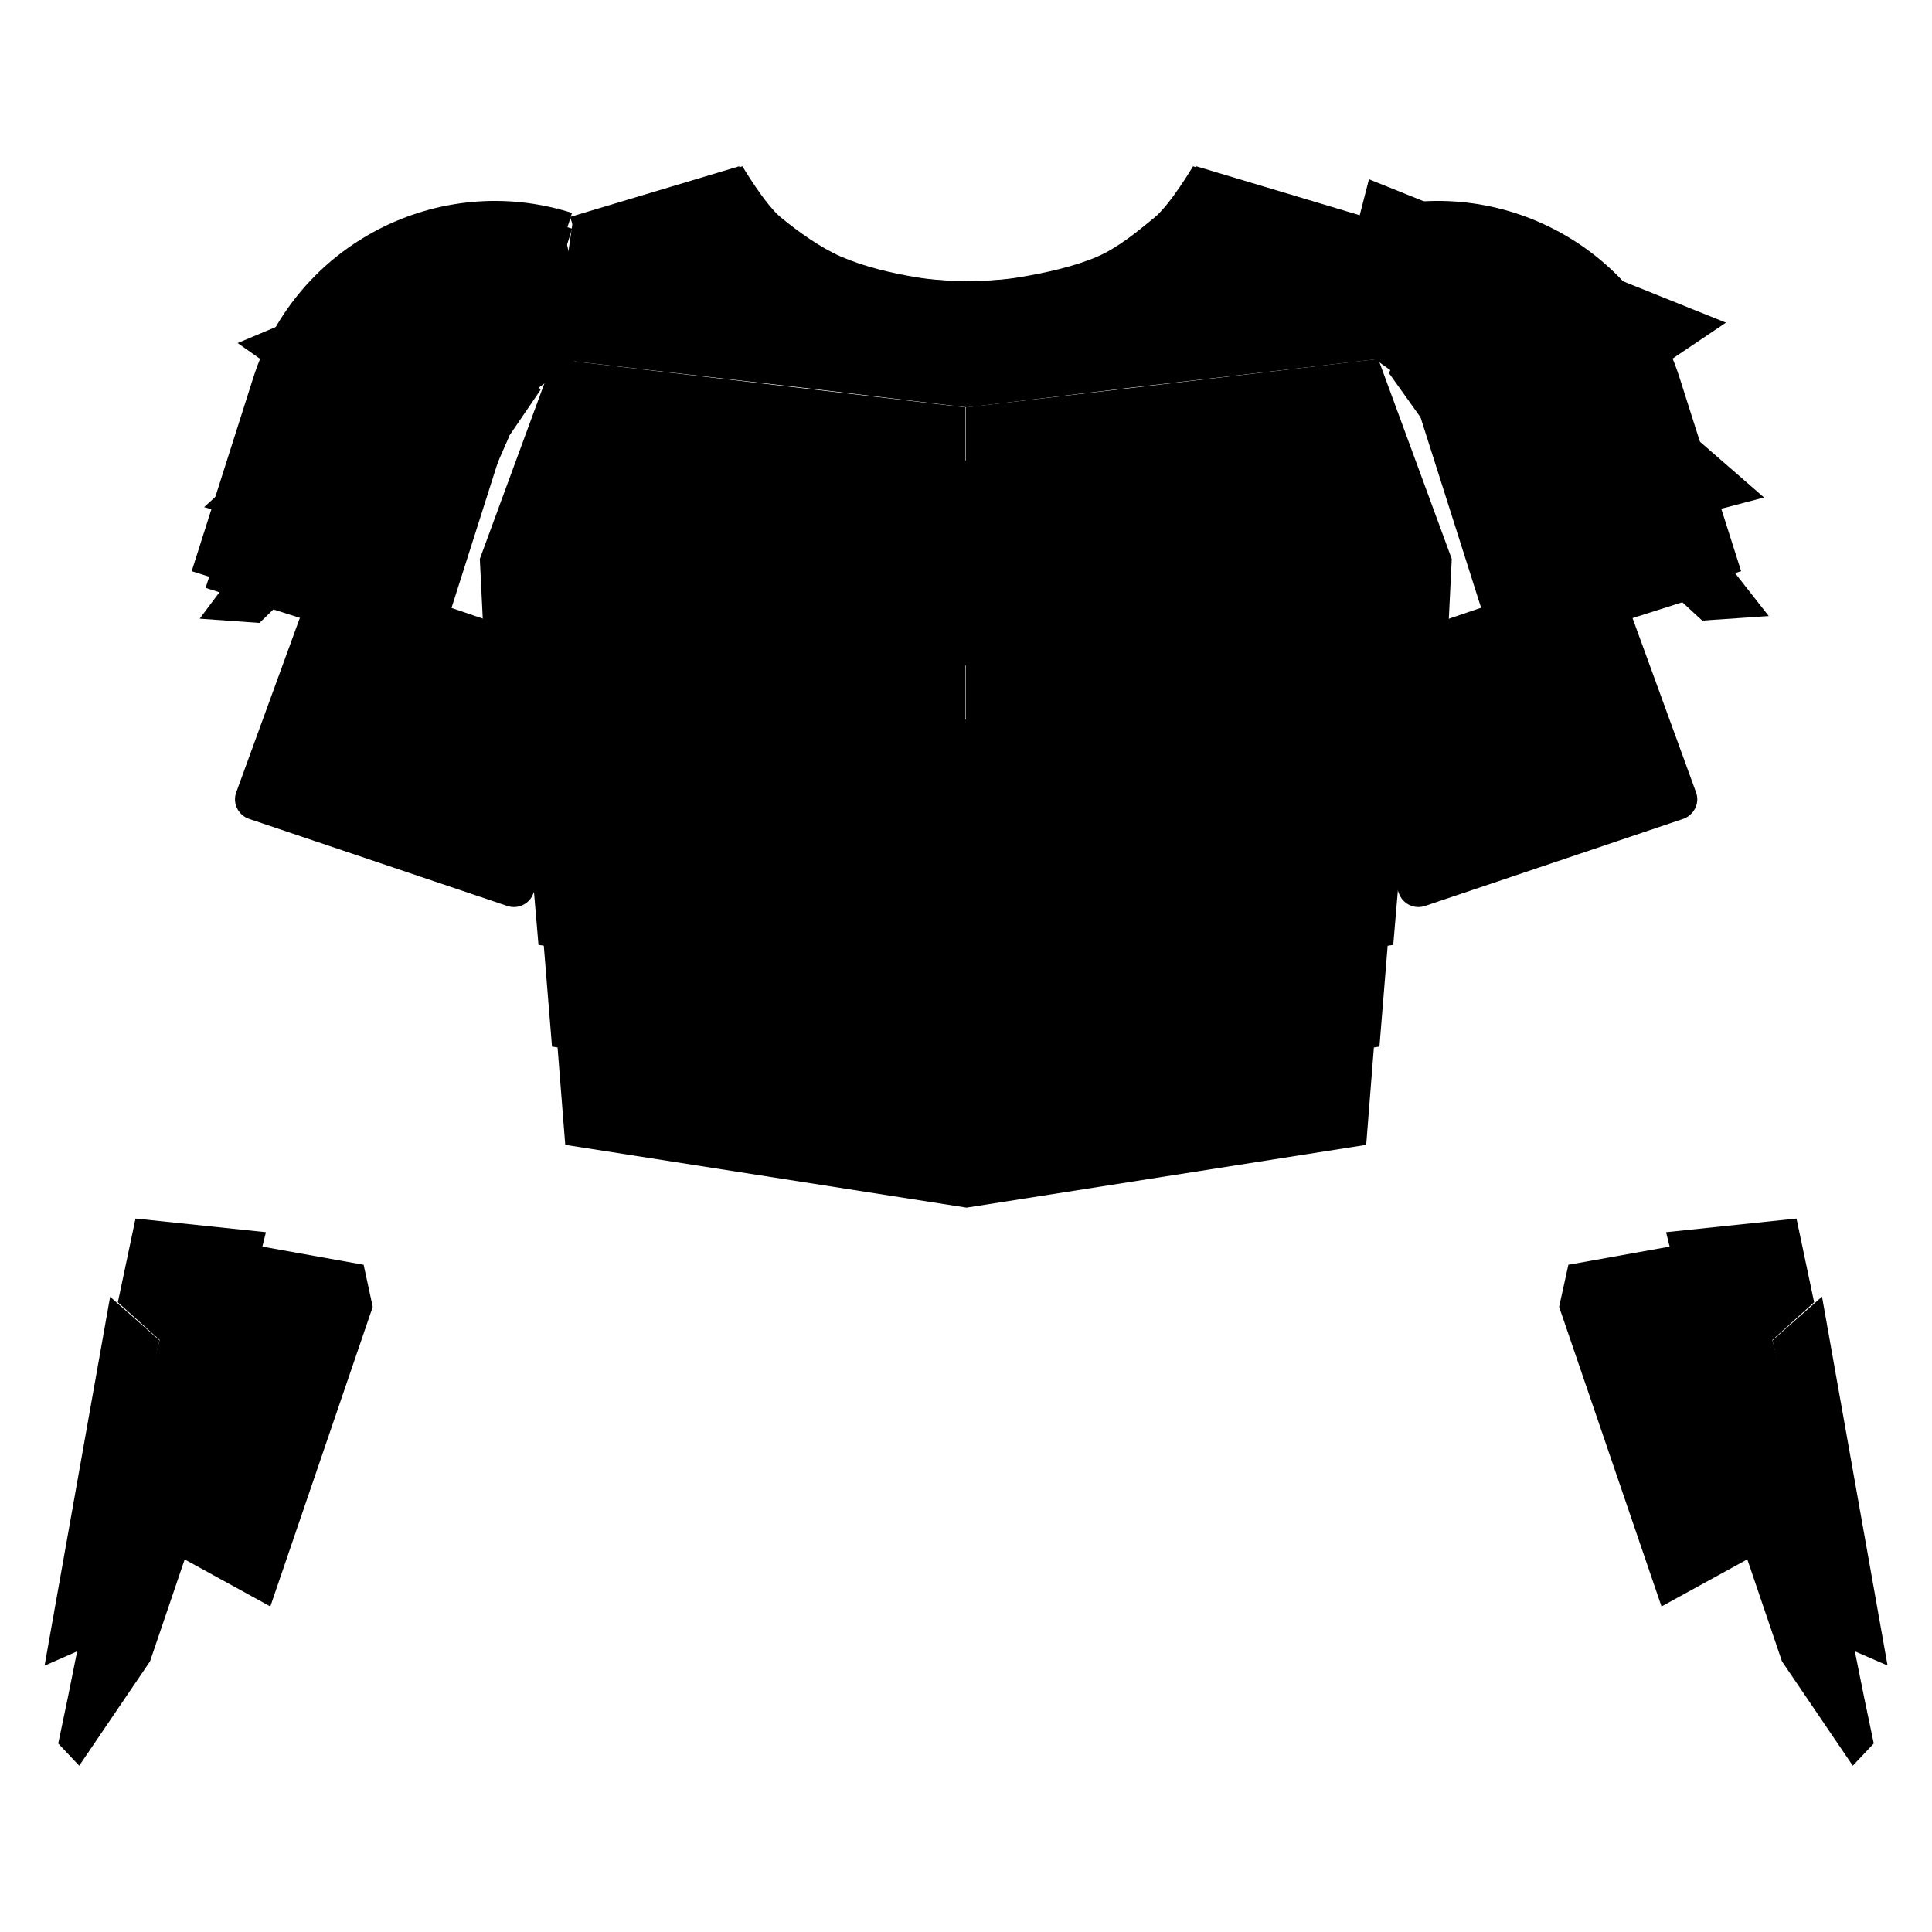
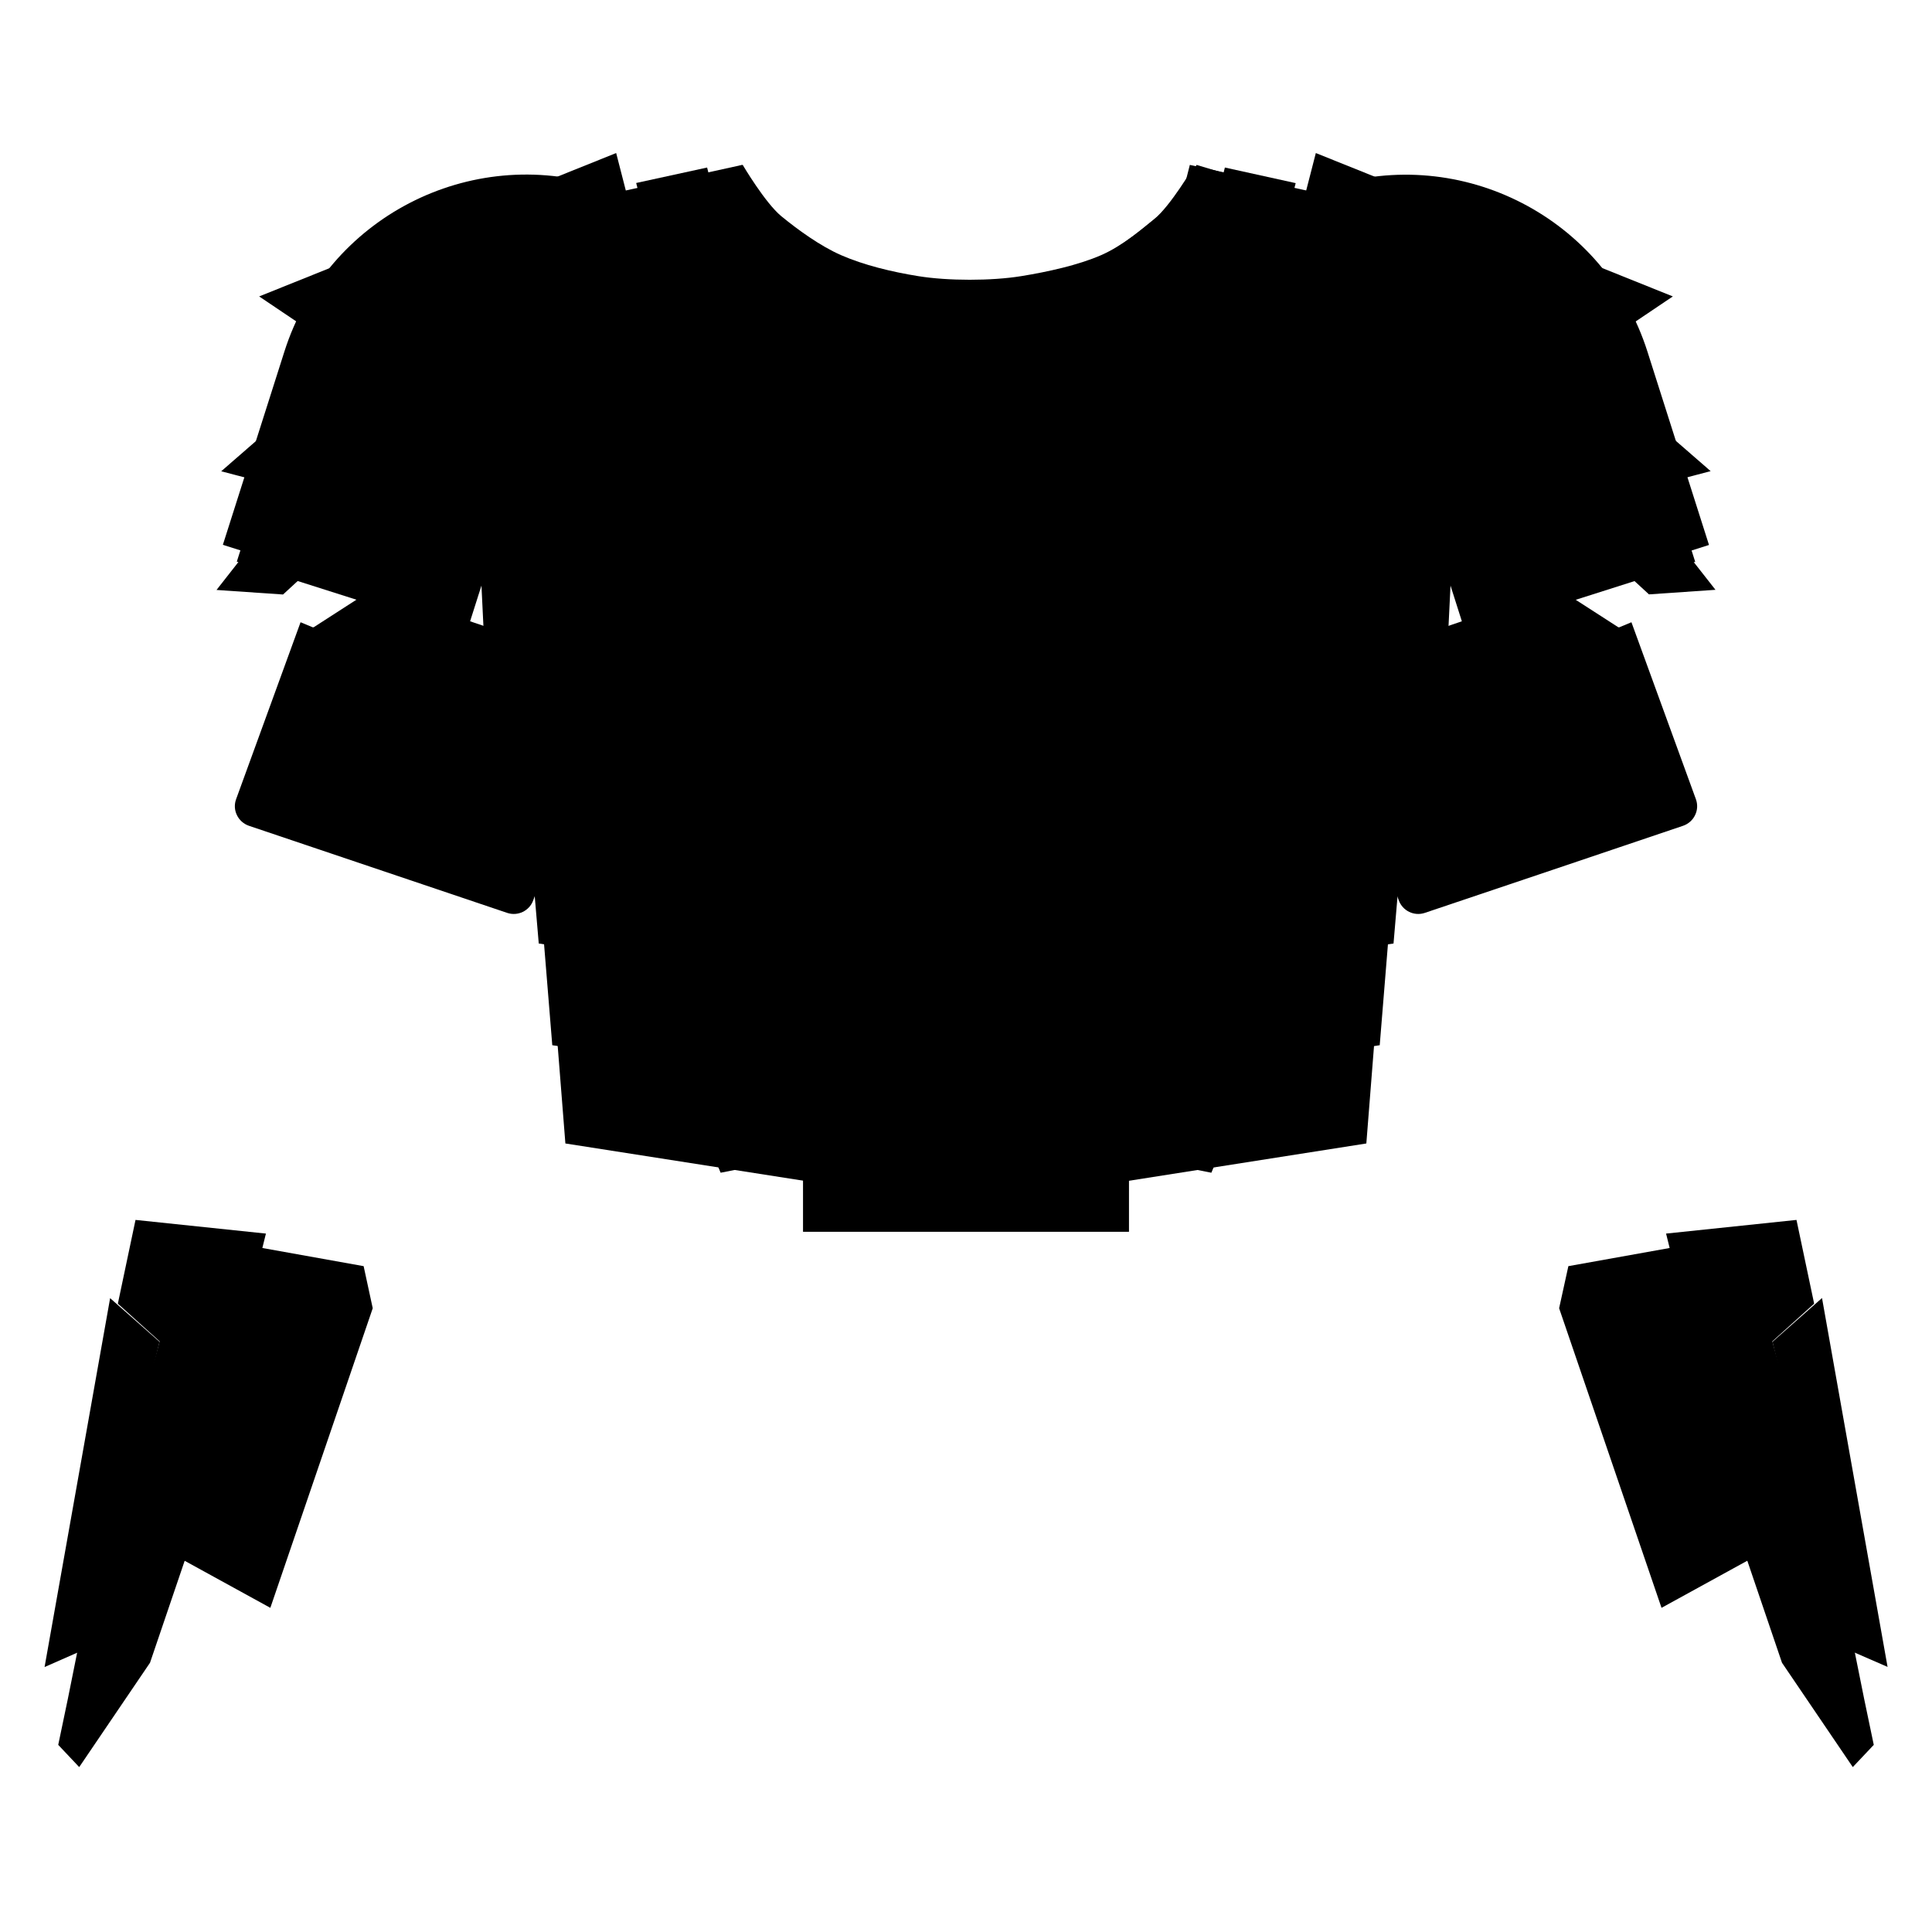
<svg xmlns="http://www.w3.org/2000/svg" version="1.1" id="Layer_1" x="0px" y="0px" viewBox="0 0 1400 1400" style="enable-background:new 0 0 1400 1400;" xml:space="preserve">
  <g id="Biceps_M_ToggleOff">
    <g id="Left-Biceps_M">
      <g id="Basic_Bicep_Left_M_Primary_Option">
-         <path class="st0" d="M1172.8,449.5l9.4-3.8l46.8,128.4c1.4,3.8,1.2,8-0.6,11.6c-1.8,3.6-4.9,6.4-8.7,7.7     c-39.5,13.3-148.4,50-187.1,63.1c-7.7,2.6-16.1-1.4-18.9-9.1L997,601.7l6-137.4l126.1-42.9L1172.8,449.5z" />
-         <path class="st1" d="M1008.5,633.3l215.1-73.7" />
-         <ellipse class="st1" cx="1178.3" cy="534.6" rx="21.1" ry="20.3" />
+         <path class="st0" d="M1004.3,468.9l-4.7,145.1l14,38.4c2.8,7.7,11.2,11.7,18.9,9.1c38.7-13,147.6-49.7,187.1-63.1     c3.8-1.3,7-4.1,8.7-7.7c1.8-3.6,2-7.8,0.6-11.6l-46.7-128.2l-8.9,3.7l-0.2-0.1l-0.3,0.1l-43.6-28.1L1004.3,468.9z" />
+         <path class="st1" d="M1008.5,638.3l215.1-73.7" />
+         <ellipse class="st1" cx="1178.2" cy="539.6" rx="21.1" ry="20.3" />
      </g>
      <g id="None_Bicep_Left_M_Option">
		</g>
    </g>
    <g id="Right-Biceps_M">
      <g id="Basic_Bicep_Right_M_Primary_Option">
-         <path class="st0" d="M395.8,463.9l4.7,145.1l-14,38.4c-2.8,7.7-11.2,11.7-18.9,9.1c-38.7-13-147.5-49.7-187.1-63.1     c-3.8-1.3-7-4.1-8.7-7.7c-1.8-3.6-2-7.8-0.6-11.6L218,445.8l8.9,3.7l0.2-0.1l0.3,0.1l43.6-28.1L395.8,463.9z" />
-         <path class="st1" d="M391.6,633.3l-215.1-73.7" />
-         <ellipse class="st1" cx="221.8" cy="534.6" rx="21.1" ry="20.3" />
+         <path class="st0" d="M395.7,468.9l4.7,145.1l-14,38.4c-2.8,7.7-11.2,11.7-18.9,9.1c-38.7-13-147.5-49.7-187.1-63.1     c-3.8-1.3-7-4.1-8.7-7.7c-1.8-3.6-2-7.8-0.6-11.6l46.7-128.2l8.9,3.7l0.2-0.1l0.3,0.1l43.6-28.1L395.7,468.9z" />
+         <path class="st1" d="M391.5,638.3l-215.1-73.7" />
+         <ellipse class="st1" cx="221.8" cy="539.6" rx="21.1" ry="20.3" />
      </g>
      <g id="None_Bicep_Right_M_Option">
		</g>
    </g>
  </g>
  <g id="Chest_M">
    <g id="Chest_Classic_M">
      <g id="Abdomen_Classic_M">
-         <path id="Abdomen-Plate_Classic_M" class="st0" d="M556.3,846.1l-77.6-32.2l-7-71.9l60.6-19.8l51.3-102.8l116-37.2l116,37.2     l51.3,102.8l60.6,19.8l-7,71.9l-77.6,32.2l-143.4-3.7L556.3,846.1z" />
-         <path id="Trauma-Plate_Abdomen_Classic_M_ToggleOff" class="st0" d="M803.5,633.7l-103.8-33.2L596,633.7L548,730     c-2.1,4.2-5.7,7.3-10.2,8.8l-47.4,15.5l4.6,47.6l64.5,26.8l139.7-3.6c0.3,0,0.6,0,0.9,0l139.7,3.6l64.5-26.8l4.6-47.6l-47.4-15.5     c-4.4-1.4-8.1-4.6-10.2-8.8L803.5,633.7z" />
+         <path id="Abdomen-Plate_Classic_M" class="st0" d="M556.3,847.1l-77.6-32.2l-7-71.9l60.6-19.8l51.3-102.8l116-37.2l116,37.2     l51.3,102.8l60.6,19.8l-7,71.9l-77.6,32.2l-143.4-3.7L556.3,847.1z" />
+         <path id="Trauma-Plate_Abdomen_Classic_M_ToggleOff" class="st0" d="M803.5,634.7l-103.8-33.2L596,634.7L548,731     c-2.1,4.2-5.7,7.3-10.2,8.8l-47.4,15.5l4.6,47.6l64.5,26.8l139.7-3.6c0.3,0,0.6,0,0.9,0l139.7,3.6l64.5-26.8l4.6-47.6l-47.4-15.5     c-4.4-1.4-8.1-4.6-10.2-8.8L803.5,634.7z" />
      </g>
      <g id="Iron-Heart_Classic_M">
-         <path id="Heart_Classic_M" class="st0" d="M671.4,453.4V356l28.6-22.4l28.6,22.4v97.4L700,482.3L671.4,453.4z" />
-         <rect id="Center_Heart_Classic_M_Option" x="690.1" y="371" class="st0" width="19.8" height="66.7" />
+         <path id="Heart_Classic_M" class="st0" d="M671.4,454.4V357l28.6-22.4l28.6,22.4v97.4L700,483.3L671.4,454.4z" />
        <g id="None_Heart_Classic_M_Option">
			</g>
+         <rect id="Center_Heart_Classic_M_Option" x="690.1" y="372" class="st0" width="19.8" height="66.7" />
      </g>
      <g id="Chest-Plates_Classic_M">
        <g id="Left-Chest_Classic_M">
-           <path id="Chest_Left_Classic_M" class="st0" d="M960.1,270.4l-237.9,28.5l-2.3,22.3l30.3,28.5l-2.3,120.2l-26.8,26v39.6      l102.6,28.5l40.8,92.9l45.5,37.2l50.1-255.2l26.8-13.6L960.1,270.4z" />
-           <path id="Trauma-Plating_Left-Chest_ToggleOff" class="st0" d="M737.9,314.7l0.1-0.7l208.8-25l22,127l-23.1,11.7l-46.3,235.8      l-20.7-16.9L836.3,550l-98-27.2V503l26.7-25.9l2.6-134.5L737.9,314.7z" />
+           <path id="Chest_Left_Classic_M" class="st0" d="M960.1,271.4l-237.9,28.5l-2.3,22.3l30.3,28.5l-2.3,120.2l-26.8,26v39.6      l102.6,28.5l40.8,92.9l45.5,37.2l50.1-255.2l26.8-13.6L960.1,271.4z" />
+           <path id="Trauma-Plating_Left-Chest_ToggleOff" class="st0" d="M737.9,315.7l0.1-0.7l208.8-25l22,127l-23.1,11.7l-46.3,235.8      l-20.7-16.9L836.3,551l-98-27.2V504l26.7-25.9l2.6-134.5L737.9,315.7z" />
        </g>
        <g id="Right-Chest_Classic_M">
-           <path id="Chest_Right_Classic_M" class="st0" d="M439.9,270.4l237.9,28.5l2.3,22.3l-30.3,28.5l2.3,120.2l26.8,26v39.6      l-102.6,28.5L535.6,657l-45.5,37.2l-50.1-255.2l-26.8-13.6L439.9,270.4z" />
-           <path id="Trauma-Plating_Right-Chest_ToggleOff" class="st0" d="M662.6,314.7l-0.1-0.7l-208.8-25l-22,127l23.1,11.7l46.3,235.8      l20.7-16.9l42.4-96.5l98-27.2V503l-26.7-25.9l-2.6-134.5L662.6,314.7z" />
+           <path id="Chest_Right_Classic_M" class="st0" d="M439.9,271.4l237.9,28.5l2.3,22.3l-30.3,28.5l2.3,120.2l26.8,26v39.6      l-102.6,28.5L535.6,658l-45.5,37.2l-50.1-255.2l-26.8-13.6L439.9,271.4z" />
+           <path id="Trauma-Plating_Right-Chest_ToggleOff" class="st0" d="M662.6,315.7l-0.1-0.7l-208.8-25l-22,127l23.1,11.7l46.3,235.8      l20.7-16.9l42.4-96.5l98-27.2V504l-26.7-25.9l-2.6-134.5L662.6,315.7z" />
        </g>
      </g>
      <g id="Neck-Armor_Classic_M">
-         <path id="Neck-Plate_Classic_M" class="st0" d="M588,255.5l-148.1-16.1l-26.8-82.2l122.5-36.7c0,0,16.2,27.5,28,37.2     c12.1,9.9,28.2,21.6,43.3,28.2c16.5,7.2,36.7,12.1,55.9,15.2c21.6,3.5,53.1,3.5,74.6,0c19.2-3.1,41.4-8,57.9-15.2     c15.1-6.6,29.1-18.3,41.2-28.2c11.8-9.7,28-37.2,28-37.2l122.5,36.7l-26.8,82.2L812,255.5l-112,14.9L588,255.5z" />
-         <path id="Trauma-Plates_Neck_Classic_M_ToggleOff" class="st0" d="M678.7,254.6l-90.6-12l-136.3-25.9l-16-49.2l87.2-26.1     c0,0,25.6,27,37.4,36.7c12.1,9.9,31.5,18.2,46.6,24.9c16.5,7.2,36.7,12.1,55.9,15.2c4.9,0.8,10.3,1.4,16,1.8V254.6z M721.3,219.9     c5.7-0.4,11.1-1.1,16-1.8c19.2-3.1,41.4-8,57.9-15.2c15.1-6.6,34.5-16.9,46.5-26.9c11.8-9.7,30.5-36.1,30.5-36.1l92,27.6     l-16.1,49.5L812,242.5l-90.6,12V219.9z" />
+         <path id="Neck-Plate_Classic_M" class="st0" d="M588,256.5l-148.1-16.1l-26.8-82.2l122.5-36.7c0,0,16.2,27.5,28,37.2     c12.1,9.9,28.2,21.6,43.3,28.2c16.5,7.2,36.7,12.1,55.9,15.2c21.6,3.5,53.1,3.5,74.6,0c19.2-3.1,41.4-8,57.9-15.2     c15.1-6.6,29.1-18.3,41.2-28.2c11.8-9.7,28-37.2,28-37.2l122.5,36.7l-26.8,82.2L812,256.5l-112,14.9L588,256.5z" />
+         <path id="Trauma-Plates_Neck_Classic_M_ToggleOff" class="st0" d="M678.7,255.6l-90.6-12l-136.3-25.9l-16-49.2l87.2-26.1     c0,0,25.6,27,37.4,36.7c12.1,9.9,31.5,18.2,46.6,24.9c16.5,7.2,36.7,12.1,55.9,15.2c4.9,0.8,10.3,1.4,16,1.8V255.6z M721.3,220.9     c5.7-0.4,11.1-1.1,16-1.8c19.2-3.1,41.4-8,57.9-15.2c15.1-6.6,34.5-16.9,46.5-26.9c11.8-9.7,30.5-36.1,30.5-36.1l92,27.6     l-16.1,49.5L812,243.5l-90.6,12V220.9z" />
      </g>
    </g>
    <g id="Chest_Legacy_M">
      <g id="Abdomen_Legacy_M">
-         <path id="Plate-4_Upper-Armor_Legacy_M_Primary" class="st1" d="M812.7,778.3l-15.3-14.3l-97.5-14.3l-97.5,14.3l-15.3,14.3     l-183.8-28.6l6.3,79.9l290.8,45.5l289.6-45.5l6.3-79.9L812.7,778.3z" />
-         <path id="Plate-3_Upper-Armor_Legacy_M_Primary" class="st1" d="M816.4,707.1l-15.8-14.3l-100.7-14.3l-100.7,14.3l-15.8,14.3     l-189.9-28.6l6.5,79.9l300.4,45.5l299.2-45.5l6.5-79.9L816.4,707.1z" />
-         <path id="Plate-2_Upper-Armor_Legacy_M_Primary" class="st1" d="M820.3,633.4L804,619.1l-104.1-14.3l-104.1,14.3l-16.3,14.3     l-196.1-28.6l6.8,79.9l310.3,45.5l309.1-45.5l6.8-79.9L820.3,633.4z" />
-         <path id="Plate-1_Upper-Armor_Legacy_M_Primary" class="st1" d="M825.4,551.8l-17-15.2l-108.5-15.2l-108.5,15.2l-17,15.2H369.9     l7,54.5l323.6,48.3l322.3-48.3l7-54.5H825.4z" />
+         <path id="Plate-4_Upper-Armor_Legacy_M_Primary" class="st1" d="M812.8,777.3l-15.3-14.3l-97.5-14.3l-97.5,14.3l-15.3,14.3     l-183.8-28.6l6.3,79.9l290.8,45.5l289.6-45.5l6.3-79.9L812.8,777.3z" />
+         <path id="Plate-3_Upper-Armor_Legacy_M_Primary" class="st1" d="M816.6,706.1l-15.8-14.3l-100.7-14.3l-100.7,14.3l-15.8,14.3     l-189.9-28.6l6.5,79.9l300.4,45.5l299.2-45.5l6.5-79.9L816.6,706.1z" />
+         <path id="Plate-2_Upper-Armor_Legacy_M_Primary" class="st1" d="M820.4,632.4l-16.3-14.3l-104.1-14.3L596,618.1l-16.3,14.3     l-196.1-28.6l6.8,79.9l310.3,45.5l309.1-45.5l6.8-79.9L820.4,632.4z" />
+         <path id="Plate-1_Upper-Armor_Legacy_M_Primary" class="st1" d="M825.6,550.8l-17-15.2l-108.5-15.2l-108.5,15.2l-17,15.2H370     l7,54.5l323.6,48.3l322.3-48.3l7-54.5H825.6z" />
        <g id="Trauma-Plates_Abdomen_Legacy_M_Secondary_ToggleOff">
-           <path id="Trauma-Plate-4_Abdomen_Legacy_M_Toggle" class="st1" d="M700.5,803.8L982.2,761l-4.3,53.8l-277.5,43.6l-278.6-43.6      l-4.3-53.8L700.5,803.8z" />
-           <path id="Trauma-Plate-3_Abdomen_Legacy_M_Toggle" class="st1" d="M700.6,730.2L992,687.3l-4.9,59.3l-286.6,43.6l-287.8-43.6      l-4.9-59.3L700.6,730.2z" />
-           <path id="Trauma-Plate-2_Abdomen_Legacy_M_Toggle" class="st1" d="M700.6,654.6l301.6-45.2l-5.6,65.6l-296.1,43.6L403.2,675      l-5.5-65.6L700.6,654.6z" />
-           <path id="Trauma-Plate-1_Abdomen_Legacy_M_Toggle" class="st1" d="M386.9,555.2h188.7l17.1-12.9l107-12.7l107,12.7l17.1,12.9      h189.1l-4.3,33.3l-308.1,46.2l-309.3-46.2L386.9,555.2z" />
+           <path id="Trauma-Plate-4_Abdomen_Legacy_M_Toggle" class="st1" d="M700.7,802.8L982.4,760l-4.3,53.8l-277.5,43.6L422,813.9      l-4.3-53.8L700.7,802.8z" />
+           <path id="Trauma-Plate-3_Abdomen_Legacy_M_Toggle" class="st1" d="M700.7,729.2l291.5-42.9l-4.9,59.3l-286.6,43.6l-287.8-43.6      l-4.9-59.3L700.7,729.2z" />
+           <path id="Trauma-Plate-2_Abdomen_Legacy_M_Toggle" class="st1" d="M700.7,653.6l301.6-45.2l-5.5,65.6l-296.1,43.6L403.4,674      l-5.5-65.6L700.7,653.6z" />
+           <path id="Trauma-Plate-1_Abdomen_Legacy_M_Toggle" class="st1" d="M387.1,554.2h188.7l17.1-12.9l107-12.7l107,12.7l17.1,12.9      h189.1l-4.3,33.3l-308.1,46.2l-309.3-46.2L387.1,554.2z" />
        </g>
      </g>
      <g id="Chest-Plates_Legacy_M">
        <g id="Left-Chest_Legacy_M">
-           <path id="Chest_Left_Legacy_M_Primary" class="st0" d="M700,295.2v234.3l107,12.7l17.1,12.9h205.6l15.4-9.5L1052,405      l-53.3-144.9L700,295.2z" />
-           <path id="Trauma-Plating_Left-Chest_M_Secondary_ToggleOff" class="st0" d="M986.2,288.8l41,118.9l-6.7,123.8l-188.3,1.3      l-25.3-35h-89.5l30.1-27.9l2.3-120.2l-30.3-28.5L986.2,288.8z" />
+           <path id="Chest_Left_Legacy_M_Primary" class="st0" d="M700.1,294.2v234.3l107,12.7l17.1,12.9h205.6l15.4-9.5l6.9-140.7      l-53.3-144.9L700.1,294.2z" />
+           <path id="Trauma-Plating_Left-Chest_M_Secondary_ToggleOff" class="st0" d="M986.4,287.8l41,118.9l-6.7,123.8l-188.3,1.3      l-25.3-35h-89.5l30.1-27.9l2.3-120.2l-30.3-28.5L986.4,287.8z" />
        </g>
        <g id="Right-Chest_Legacy_M">
-           <path id="Chest_Right_Legacy_M_Primary" class="st0" d="M699.7,295.2v234.3l-107,12.7l-17.1,12.9H370l-15.4-9.5L347.7,405      L401,260.1L699.7,295.2z" />
-           <path id="Trauma-Plating_Right-Chest_M_Secondary_ToggleOff" class="st0" d="M413.5,288.8l-41,118.9l6.7,123.8l188.3,1.3      l25.3-35h89.5l-30.1-27.9l-2.3-120.2l30.3-28.5L413.5,288.8z" />
+           <path id="Chest_Right_Legacy_M_Primary" class="st0" d="M699.9,294.2v234.3l-107,12.7l-17.1,12.9H370.1l-15.4-9.5L347.9,404      l53.3-144.9L699.9,294.2z" />
+           <path id="Trauma-Plating_Right-Chest_M_Secondary_ToggleOff" class="st0" d="M413.6,287.8l-41,118.9l6.7,123.8l188.3,1.3      l25.3-35h89.5l-30.1-27.9L650,348.7l30.3-28.5L413.6,287.8z" />
        </g>
      </g>
      <g id="Iron-Heart_Legacy_M">
-         <path id="Heart_Legacy_M_Primary" class="st0" d="M671.4,453.4V356l28.6-22.4l28.6,22.4v97.4L700,482.3L671.4,453.4z" />
-         <rect id="Center_Heart_Legacy_M_Secondary_Option" x="690.1" y="371" class="st0" width="19.8" height="66.7" />
+         <path id="Heart_Legacy_M_Primary" class="st0" d="M671.6,452.4V355l28.6-22.4l28.6,22.4v97.4l-28.6,28.9L671.6,452.4z" />
        <g id="None_Heart_Legacy_M_Option">
			</g>
+         <rect id="Center_Heart_Legacy_M_Secondary_Option" x="690.2" y="370" class="st0" width="19.8" height="66.7" />
      </g>
      <g id="Neck-Armor_Legacy_M">
-         <path id="Neck-Plate_Legacy_M_Primary" class="st0" d="M586.5,281.5l-185.8-21.4l14.8-102.9L538,120.5c0,0,16.2,27.5,28,37.2     c12.1,9.9,28.2,21.6,43.3,28.2c16.5,7.2,36.6,12.1,55.9,15.2c21.6,3.5,53.1,3.5,74.6,0c19.2-3.1,41.4-8,57.9-15.2     c15.1-6.6,29.1-18.3,41.2-28.2c11.8-9.7,28-37.2,28-37.2l122.5,36.7l9.9,102.9L818.7,281l-118.1,14.2L586.5,281.5z" />
-         <path id="Trauma-Plates_Neck_Legacy_M_Secondary_ToggleOff" class="st0" d="M682.3,269.1l-95.7-11.5L408.5,233l7.1-49.1     L522,147.1c0,0,32.2,27.5,44,37.2c12.1,9.9,28.2,21.6,43.3,28.2c16.5,7.2,36.6,12.1,55.9,15.2c5.2,0.9,11.1,1.5,17.2,1.9V269.1z      M720.5,229.8c6.9-0.4,13.4-1.1,19.2-2.1c19.2-3.1,41.4-8,57.9-15.2c15.1-6.6,29.1-18.3,41.2-28.2c11.8-9.7,42.7-37.2,42.7-37.2     l107.8,36.7l5.1,52.3l-175.7,20.9l-98.2,11.8V229.8z" />
+         <path id="Neck-Plate_Legacy_M_Primary" class="st0" d="M586.7,280.5l-185.8-21.4l14.8-102.9l122.5-36.7c0,0,16.2,27.5,28,37.2     c12.1,9.9,28.2,21.6,43.3,28.2c16.5,7.2,36.6,12.1,55.9,15.2c21.6,3.5,53.1,3.5,74.6,0c19.2-3.1,41.4-8,57.9-15.2     c15.1-6.6,29.1-18.3,41.2-28.2c11.8-9.7,28-37.2,28-37.2l122.5,36.7l9.9,102.9L818.9,280l-118.1,14.2L586.7,280.5z" />
+         <path id="Trauma-Plates_Neck_Legacy_M_Secondary_ToggleOff" class="st0" d="M682.4,268.1l-95.7-11.5L428.6,232l7.1-59.1     l86.5-26.7c0,0,32.2,27.5,44,37.2c12.1,9.9,28.2,21.6,43.3,28.2c16.5,7.2,36.6,12.1,55.9,15.2c5.2,0.9,11.1,1.5,17.2,1.9V268.1z      M720.7,228.8c6.9-0.4,13.4-1.1,19.2-2.1c19.2-3.1,41.4-8,57.9-15.2c15.1-6.6,29.1-18.3,41.2-28.2c11.8-9.7,42.7-37.2,42.7-37.2     l87.8,26.7l5.1,62.3l-155.7,20.9l-98.2,11.8V228.8z" />
+       </g>
+     </g>
+     <g id="Chest_Heavy_M">
+       <g id="Abdomen_Heavy_M">
+         <g id="Under-Plates_Abdomen_Heavy_M">
+           <rect x="581.9" y="741.7" class="st0" width="236.2" height="30.2" />
+           <rect x="581.9" y="771.9" class="st0" width="236.2" height="30.2" />
+           <rect x="581.9" y="802.1" class="st0" width="236.2" height="30.2" />
+           <rect x="581.9" y="832.3" class="st0" width="236.2" height="30.2" />
+           <rect x="581.9" y="862.4" class="st0" width="236.2" height="30.2" />
+         </g>
+         <g id="Abdomen-Plate_Heavy_M">
+           <path class="st0" d="M627.5,644.4l-117.7,50l-11.1-26.8l128.8-54.7V644.4z" />
+           <path class="st0" d="M551,794.7l-41.3-100.2l117.7-50l36.9,105.4L551,794.7z" />
+           <path class="st0" d="M498.7,667.6l-49.5,8.6l73,173.6l49.8-9.9L498.7,667.6z" />
+           <path class="st0" d="M772.5,644.4l117.7,50l11.1-26.8l-128.8-54.7V644.4z" />
+           <path class="st0" d="M849,794.7l41.3-100.2l-117.7-50l-36.9,105.4L849,794.7z" />
+           <path class="st0" d="M901.3,667.6l49.5,8.6l-73,173.6l-49.8-9.9L901.3,667.6z" />
+           <rect x="627.9" y="612.9" class="st0" width="144.3" height="31.5" />
+           <path class="st0" d="M664.3,749.8l-36.9-105.4h145.1l-36.9,105.4H664.3z" />
+         </g>
+       </g>
+       <g id="Neck-Armor_Heavy_M">
+         <g id="Neck-Plate_Heavy_M">
+           <path class="st0" d="M537.8,119.5l-102,22.4c0,0,11.8,46.3,18.4,72.1c2.4,9.4,11.8,15.2,21.3,13.1c18.5-4.1,47.9-10.5,66.8-14.7      c4.8-1,8.9-4,11.5-8.1c2.6-4.2,3.3-9.2,2.1-13.9C549.2,164.4,537.8,119.5,537.8,119.5z" />
+           <path class="st0" d="M862.2,119.5l102,22.4c0,0-11.8,46.3-18.4,72.1c-2.4,9.4-11.8,15.2-21.3,13.1      c-18.5-4.1-47.9-10.5-66.8-14.7c-4.8-1-8.9-4-11.5-8.1c-2.6-4.2-3.3-9.2-2.1-13.9C850.8,164.4,862.2,119.5,862.2,119.5z" />
+         </g>
+         <g id="Secondary_Neck-Plate_Heavy_M">
+           <path class="st0" d="M512.4,121.4L461,132.6c0,0,7.8,30.5,11.7,45.7c1.2,4.7,5.9,7.5,10.6,6.5c9.3-2,24.3-5.3,33.9-7.4      c2.4-0.5,4.4-2,5.7-4c1.3-2.1,1.6-4.5,1-6.9C520,151.1,512.4,121.4,512.4,121.4z" />
+           <path class="st0" d="M887.6,121.4l51.3,11.3c0,0-7.8,30.5-11.7,45.7c-1.2,4.7-5.9,7.5-10.6,6.5c-9.3-2-24.3-5.3-33.9-7.4      c-2.4-0.5-4.4-2-5.7-4c-1.3-2.1-1.6-4.5-1-6.9C880,151.1,887.6,121.4,887.6,121.4z" />
+         </g>
+       </g>
+       <g id="Full-Chest_Heavy_M">
+         <path id="Under-Plate_Chest_Heavy_M" class="st0" d="M758.2,577.2H641.8l-29.3,25.1v16.8l15.4-6.4h144.3l15.4,6.5v-17     L758.2,577.2z" />
+         <g id="Chest-Plate_Heavy_M">
+           <path class="st0" d="M496.3,652.9l103.3-60l14-28.4l27.5,3.7h117.7l27.5-3.7l14,28.4l103.3,60l48,10.5l-1.2,17.6l-51.3-8.9      l-111.7-46.6v-23.1l-29.3-25.1H641.8l-29.3,25.1v23.1l-111.7,46.6l-51.3,8.9l-1.2-17.6L496.3,652.9z" />
+           <path class="st0" d="M951.7,663.4l59.8-153.6l8.8,31.5l-19,114.2L951.7,663.4z" />
+           <path class="st0" d="M379.7,541.3l8.8-31.5l59.8,153.6l-49.6-7.9L379.7,541.3z" />
+           <path class="st0" d="M446.6,450v-64.2l-4.9-115.1l29.8-33l90.2-18.8l23.3,27.4h229.9l23.3-27.4l90.2,18.8l29.8,33L953.5,383      l-0.1-0.3V450l-167,114.5l-27.5,3.7H641.1l-27.5-3.7L446.6,450z" />
+           <path class="st0" d="M953.4,385.8V450l58.2,59.8L953.4,385.8z" />
+           <path class="st0" d="M613.6,564.5L446.6,450l-58.2,59.8l59.8,153.6l48-10.5l103.3-60L613.6,564.5z" />
+           <path class="st0" d="M1011.6,509.8l-59.8,153.6l-48-10.5l-103.3-60l-14-28.4l167-114.5L1011.6,509.8z" />
+           <path class="st0" d="M1001.4,655.5l-2,12.2L950.5,681l1.2-17.6L1001.4,655.5z" />
+           <path class="st0" d="M446.6,385.8V450l-58.2,59.8L446.6,385.8z" />
+           <path class="st0" d="M441.7,270.8c-0.6,59-7.6,118-24.2,177l29.1-62L441.7,270.8z" />
+           <path class="st0" d="M958.4,270.8c0.6,59,7.6,118,24.2,177l-29.1-62L958.4,270.8z" />
+           <path class="st0" d="M448.3,663.4l1.2,17.6l-48.8-13.3l-2-12.2L448.3,663.4z" />
+         </g>
+         <g id="Accents_Chest-Plate_Heavy_ToggleOn_M">
+           <g id="Accent-3_Accents_Chest-Plate_Heavy_M">
+             <path class="st0" d="M836.5,384.2l-6.1-19.1h27.9l-6.1,19.1H836.5z" />
+             <path class="st0" d="M836.5,421.2l-6.1-19.1h27.9l-6.1,19.1H836.5z" />
+             <rect x="818.6" y="270.7" class="st0" width="52.3" height="5.7" />
+             <rect x="818.6" y="289" class="st0" width="52.3" height="5.7" />
+           </g>
+           <path id="Accent-2_Accents_Chest-Plate_Heavy_M" class="st0" d="M544.2,217c-0.3-3.5-3.3-6.2-6.8-5.9c-11.4,0.7-35.2,2.3-46.7,3      c-1.7,0.1-3.3,0.9-4.4,2.2c-1.1,1.3-1.7,3-1.6,4.7c1.2,16.4,4.4,59.2,5.6,75.4c0.3,3.5,3.3,6.2,6.8,5.9      c11.4-0.7,35.2-2.3,46.7-3c1.7-0.1,3.3-0.9,4.4-2.2c1.1-1.3,1.7-3,1.6-4.7C548.6,276.1,545.4,233.2,544.2,217z" />
+           <g id="Accent-1_Accents_Chest-Plate_Heavy_M">
+             <path class="st0" d="M537.3,217.1l-45.9,3l5.7,76.1l45.9-3L537.3,217.1z" />
+             <path class="st0" d="M532.3,223.1l-35,2.3l0.8,10.9l35-2.3L532.3,223.1z" />
+             <path class="st0" d="M502.9,235.9l-4.8,0.3l4.5,59.7l4.8-0.3L502.9,235.9z" />
+             <path class="st0" d="M507.9,235.6l-4.8,0.3l4.5,59.7l4.8-0.3L507.9,235.6z" />
+             <path class="st0" d="M533.1,234l-4.8,0.3l4.5,59.7l4.8-0.3L533.1,234z" />
+             <path class="st0" d="M528.1,234.3l-4.8,0.3l4.5,59.7l4.8-0.3L528.1,234.3z" />
+             <path class="st0" d="M518,235l-4.8,0.3l4.5,59.7l4.8-0.3L518,235z" />
+             <path class="st0" d="M523,234.6l-4.8,0.3l4.5,59.7l4.8-0.3L523,234.6z" />
+             <path class="st0" d="M513,235.3l-4.8,0.3l4.5,59.7l4.8-0.3L513,235.3z" />
+           </g>
+         </g>
+       </g>
+       <g id="Iron-Heart_Heavy_M">
+         <path id="Heart_Heavy_M" class="st0" d="M700,330.9l34.3,31.8v62.4L700,457l-34.3-31.8v-62.4L700,330.9z" />
+         <g id="None_Heart_Heavy_M_Option">
+ 			</g>
+         <g id="Center_Heart_Heavy_M_Option">
+           <rect x="687.5" y="363.7" class="st0" width="25" height="30.3" />
+           <rect x="687.5" y="394" class="st0" width="4.2" height="30.3" />
+           <rect x="704.1" y="394" class="st0" width="4.2" height="30.3" />
+           <rect x="708.3" y="394" class="st0" width="4.2" height="30.3" />
+           <rect x="695.8" y="394" class="st0" width="4.2" height="30.3" />
+           <rect x="700" y="394" class="st0" width="4.2" height="30.3" />
+           <rect x="691.6" y="394" class="st0" width="4.2" height="30.3" />
+         </g>
+       </g>
+     </g>
+     <g id="Chest_Gunslinger_M">
+       <g id="Abdomen_Gunslinger_M">
+         <g id="Left_Abdomen_Gunslinger_M">
+           <path class="st0" d="M849.1,789.2L926,650.8l-40-56.5l-3.2-6.8l-43.7,5.4l-17.9,213.3L849.1,789.2z" />
+           <path class="st0" d="M849.1,789.2L926,650.8l20.2,28.5l26.6-21.3l-7.1,94.8L849.1,789.2z" />
+         </g>
+         <g id="Right_Abdomen_Gunslinger_M">
+           <path class="st0" d="M550.9,789.2L474,650.8l-20.2,28.5L427.3,658l7.1,94.8L550.9,789.2z" />
+           <path class="st0" d="M550.9,789.2L474,650.8l40-56.5l3.2-6.8l43.7,5.4l17.9,213.3L550.9,789.2z" />
+         </g>
+         <path id="Center_Abdomen_Gunslinger_M" class="st0" d="M700,547.4l139.2,45.5l-17.9,213.3l-21.3,13l-100-5.4l-100,5.4l-21.3-13     l-17.9-213.3L700,547.4z" />
+       </g>
+       <g id="Chest-Plates_Gunslinger_M">
+         <g id="Left-Chest_Gunslinger_M">
+           <path class="st0" d="M708,308.1v-32.9l26.9-26.9L993.5,219l23.3,144.4l-38.5,290.3l-32.1,25.7l-60.1-85l-16.8-36.1l-160.4-48.9      l41.7-41.7V346.5L708,308.1z" />
+           <path class="st0" d="M869.2,558.2l118.2-69.8l29.4-124.8l-26,134.2L886,594.3L869.2,558.2z" />
+           <path class="st0" d="M882.8,587.5l-43.7,5.4L700,547.4v-40.3l169.2,51.1L882.8,587.5z" />
+         </g>
+         <g id="Right-Chest_Gunslinger_M">
+           <path class="st0" d="M692,308.1v-32.9l-26.9-26.9L406.5,219l-23.3,144.4l38.5,290.3l32.1,25.7l60.1-85l16.8-36.1l160.4-48.9      l-41.7-41.7V346.5L692,308.1z" />
+           <path class="st0" d="M530.8,558.2l-118.2-69.8l-29.4-124.8l26,134.2L514,594.3L530.8,558.2z" />
+           <path class="st0" d="M517.2,587.5l43.7,5.4L700,547.4v-40.3l-169.2,51.1L517.2,587.5z" />
+         </g>
+       </g>
+       <g id="Iron-Heart_Gunslinger_M">
+         <path id="Under-Heart_Gunslinger_M" class="st0" d="M691.2,509.3l-41.7-41.7V346.5l42.5-38.5v-32.9h16v32.9l42.5,38.5v121.1     l-41.7,41.7l-8.8-2.2L691.2,509.3z" />
+         <path id="Heart_Gunslinger_M" class="st0" d="M669.3,457.7V357.5l30.7-30.7l30.7,30.7v100.2L700,488.4L669.3,457.7z" />
+         <g id="None_Heart_Gunslinger_M_Option">
+ 			</g>
+         <rect id="Center_Heart_Gunslinger_M_Option" x="690.9" y="363.6" class="st0" width="18.2" height="87.9" />
      </g>
    </g>
  </g>
  <g id="Shoulders_M">
    <g id="Left-Shoulder_M">
      <g id="Bell_Shoulder_Left_M_Option">
-         <path id="Ridge_Bell_Shoulder_Left_M" class="st0" d="M990.5,168.1C990.5,168.1,990.5,168.1,990.5,168.1     c88.3-28.1,182.6,20.7,210.6,109l45.1,141.7l15.5-4.9c0,0-21.5-67.6-44.6-140.1c-30.8-96.8-134.2-150.3-231-119.5l0,0     L990.5,168.1" />
-         <path id="Main_Bell_Shoulder_Left_M" class="st0" d="M985.9,165.7C985.9,165.7,985.9,165.7,985.9,165.7     c91.7-29.2,189.6,21.5,218.8,113.2c21.9,68.7,46.8,147.2,46.8,147.2l-166,52.8L985.9,165.7" />
+         <path id="Ridge_Bell_Shoulder_Left_M_Toggle" class="st0" d="M967.3,149.1C967.3,149.1,967.3,149.1,967.3,149.1     c88.3-28.1,182.6,20.7,210.6,109l45.1,141.7l15.4-4.9c0,0-21.5-67.6-44.6-140.1c-30.8-96.8-134.2-150.3-231-119.5c0,0,0,0,0,0     L967.3,149.1" />
+         <path id="Main_Bell_Shoulder_Left_M" class="st0" d="M962.8,146.7C962.8,146.7,962.8,146.7,962.8,146.7     c91.7-29.2,189.6,21.5,218.8,113.2c21.9,68.7,46.8,147.2,46.8,147.2l-166,52.8L962.8,146.7" />
      </g>
      <g id="Legacy_Shoulder_Left_M_Option">
-         <path id="Plate-3_Shoulder_Left_Legacy_M_Primary" class="st0" d="M1109.6,227l-77.9,79.4l45.3,98.7l102.4-5.2l54.1,49.8     l48.2-3.3L1109.6,227z" />
-         <path id="Plate-2_Shoulder_Left_Legacy_M_Primary" class="st0" d="M1067.8,177.4l-61.5,92.7l63.1,88.4l99.6-24.4l62.5,38.7     l46.8-12.3L1067.8,177.4z" />
-         <path id="Plate-1_Shoulder_Left_Legacy_M_Primary" class="st0" d="M992,129.9l-27.7,107.7l88.6,62.8l86-55.7l71.7,16.1l40.1-27     L992,129.9z" />
-       </g>
-       <path id="Classic_Shoulder_Left_M_Primary_Option" class="st0" d="M1062.4,162l-26.7,120.8l21.4,69.6l143,72.4l24-36.9L1062.4,162    z" />
+         <path id="Plate-3_Shoulder_Left_Legacy_M_Primary" class="st0" d="M1071,208l-77.9,79.4l45.3,98.7l102.4-5.2l54.1,49.8l48.2-3.3     L1071,208z" />
+         <path id="Plate-2_Shoulder_Left_Legacy_M_Primary" class="st0" d="M1029.2,158.4L967.7,251l63.1,88.4l99.5-24.4l62.5,38.7     l46.8-12.3L1029.2,158.4z" />
+         <path id="Plate-1_Shoulder_Left_Legacy_M_Primary" class="st0" d="M953.5,110.9l-27.7,107.7l88.6,62.8l86-55.7l71.7,16.1l40.1-27     L953.5,110.9z" />
+       </g>
+       <path id="Classic_Shoulder_Left_M_Option" class="st0" d="M1044.4,143l-26.7,120.8l21.4,69.6l143,72.4l24-36.9L1044.4,143z" />
    </g>
    <g id="Right-Shoulder_M">
      <g id="Bell_Shoulder_Right_M_Option">
-         <path id="Ridge_Bell_Shoulder_Right_M" class="st0" d="M410.1,168.1L410.1,168.1c-88.3-28.1-182.6,20.7-210.6,109l-45.1,141.7     l-15.5-4.9c0,0,21.5-67.6,44.6-140.1c30.8-96.8,134.2-150.3,231-119.5h0L410.1,168.1" />
-         <path id="Main_Bell_Shoulder_Right_M" class="st0" d="M414.6,165.7C414.6,165.7,414.6,165.7,414.6,165.7     c-91.7-29.2-189.6,21.5-218.8,113.2C173.9,347.6,149,426,149,426l166,52.8L414.6,165.7" />
+         <path id="Ridge_Bell_Shoulder_Right_M_Toggle" class="st0" d="M432.7,149.1C432.7,149.1,432.7,149.1,432.7,149.1     c-88.3-28.1-182.6,20.7-210.6,109L177,399.7l-15.5-4.9c0,0,21.5-67.6,44.6-140.1c30.8-96.8,134.2-150.3,231-119.5c0,0,0,0,0,0     L432.7,149.1" />
+         <path id="Main_Bell_Shoulder_Right_M" class="st0" d="M437.2,146.7C437.2,146.7,437.2,146.7,437.2,146.7     c-91.7-29.2-189.6,21.5-218.8,113.2C196.5,328.6,171.6,407,171.6,407l166,52.8L437.2,146.7" />
      </g>
      <g id="Legacy_Shoulder_Right_M_Option">
-         <path id="Plate-3_Shoulder_Right_Legacy_M_Primary" class="st0" d="M299,242l69.8,74.6l-40.6,92.8l-91.8-4.9L188,451.4l-43.3-3.1     L299,242z" />
-         <path id="Plate-2_Shoulder_Right_Legacy_M_Primary" class="st0" d="M336.5,195.4l55.2,87.1l-56.6,83.1l-89.3-22.9l-56,36.4     l-41.9-11.6L336.5,195.4z" />
-         <path id="Plate-1_Shoulder_Right_Legacy_M_Primary" class="st0" d="M404.4,150.9l24.8,101.2l-79.5,59l-77.2-52.3l-64.3,15.1     l-36-25.3L404.4,150.9z" />
-       </g>
-       <path id="Classic_Shoulder_Right_M_Primary_Option" class="st0" d="M341.2,162l24,113.5L346,340.9l-128.2,68l-21.6-34.7L341.2,162    z" />
+         <path id="Plate-3_Shoulder_Right_Legacy_M_Primary" class="st0" d="M329,208l77.9,79.4l-45.3,98.7L259.2,381l-54.1,49.8     l-48.2-3.3L329,208z" />
+         <path id="Plate-2_Shoulder_Right_Legacy_M_Primary" class="st0" d="M370.8,158.4l61.5,92.7l-63.1,88.4l-99.6-24.4l-62.5,38.7     l-46.8-12.3L370.8,158.4z" />
+         <path id="Plate-1_Shoulder_Right_Legacy_M_Primary" class="st0" d="M446.5,110.9l27.7,107.7l-88.6,62.8l-86-55.7l-71.7,16.1     l-40.1-27L446.5,110.9z" />
+       </g>
+       <path id="Classic_Shoulder_Right_M_Option" class="st0" d="M355.6,143l26.7,120.8l-21.4,69.6l-143,72.4l-24-36.9L355.6,143z" />
    </g>
  </g>
  <g id="Gauntlets_M">
    <g id="Left-Gauntlets_M">
      <g id="Basic_Gauntlet_Left_M_Primary_Option">
-         <path id="Base_Basic_Gauntlet_Left_M" class="st0" d="M1210.7,903.2l-74.2,13.3l-6.7,30.5l74.2,217.1l63-34.6L1210.7,903.2z" />
-         <path id="Middle_Basic_Gauntlet_Left_M" class="st0" d="M1301.8,883l-94.5,9.9l58.3,235.4l25.7,75.6l51.3,75.6l15.2-16.1l-7-33.5     l-11.7-58.2L1284.3,971l30.3-27.3L1301.8,883z" />
-         <path id="Top_Basic_Gauntlet_Left_M" class="st0" d="M1284.4,971.3l54.2,222.9l29.2,12.7l-47.5-267.3L1284.4,971.3z" />
+         <path id="Base_Basic_Gauntlet_Left_M" class="st0" d="M1210.7,904.2l-74.2,13.3l-6.7,30.5l74.2,217.1l63-34.6L1210.7,904.2z" />
+         <path id="Middle_Basic_Gauntlet_Left_M" class="st0" d="M1301.8,884l-94.5,9.9l58.3,235.4l25.7,75.6l51.3,75.6l15.2-16.1l-7-33.5     l-11.7-58.2L1284.3,972l30.3-27.3L1301.8,884z" />
+         <path id="Top_Basic_Gauntlet_Left_M" class="st0" d="M1284.4,972.3l54.2,222.9l29.2,12.7l-47.5-267.3L1284.4,972.3z" />
      </g>
    </g>
    <g id="Right-Gauntlets_M">
      <g id="Basic_Gauntlet_Right_M_Primary_Option">
-         <path id="Base_Basic_Gauntlet_Right_M" class="st0" d="M189.3,903.2l74.2,13.3l6.6,30.5l-74.2,217.1l-63-34.6L189.3,903.2z" />
-         <path id="Middle_Basic_Gauntlet_Right_M" class="st0" d="M98.2,883l94.5,9.9l-58.3,235.4l-25.7,75.6l-51.3,75.6l-15.2-16.1     l7-33.5l11.7-58.2L115.7,971l-30.3-27.3L98.2,883z" />
-         <path id="Top_Basic_Gauntlet_Right_M" class="st0" d="M115.6,971.3l-54.2,222.9L32.3,1207l47.5-267.3L115.6,971.3z" />
+         <path id="Base_Basic_Gauntlet_Right_M" class="st0" d="M189.3,904.2l74.2,13.3l6.6,30.5l-74.2,217.1l-63-34.6L189.3,904.2z" />
+         <path id="Middle_Basic_Gauntlet_Right_M" class="st0" d="M98.2,884l94.5,9.9l-58.3,235.4l-25.7,75.6l-51.3,75.6l-15.2-16.1     l7-33.5l11.7-58.2L115.7,972l-30.3-27.3L98.2,884z" />
+         <path id="Top_Basic_Gauntlet_Right_M" class="st0" d="M115.6,972.3l-54.2,222.9L32.3,1208l47.5-267.3L115.6,972.3z" />
      </g>
    </g>
  </g>
</svg>
